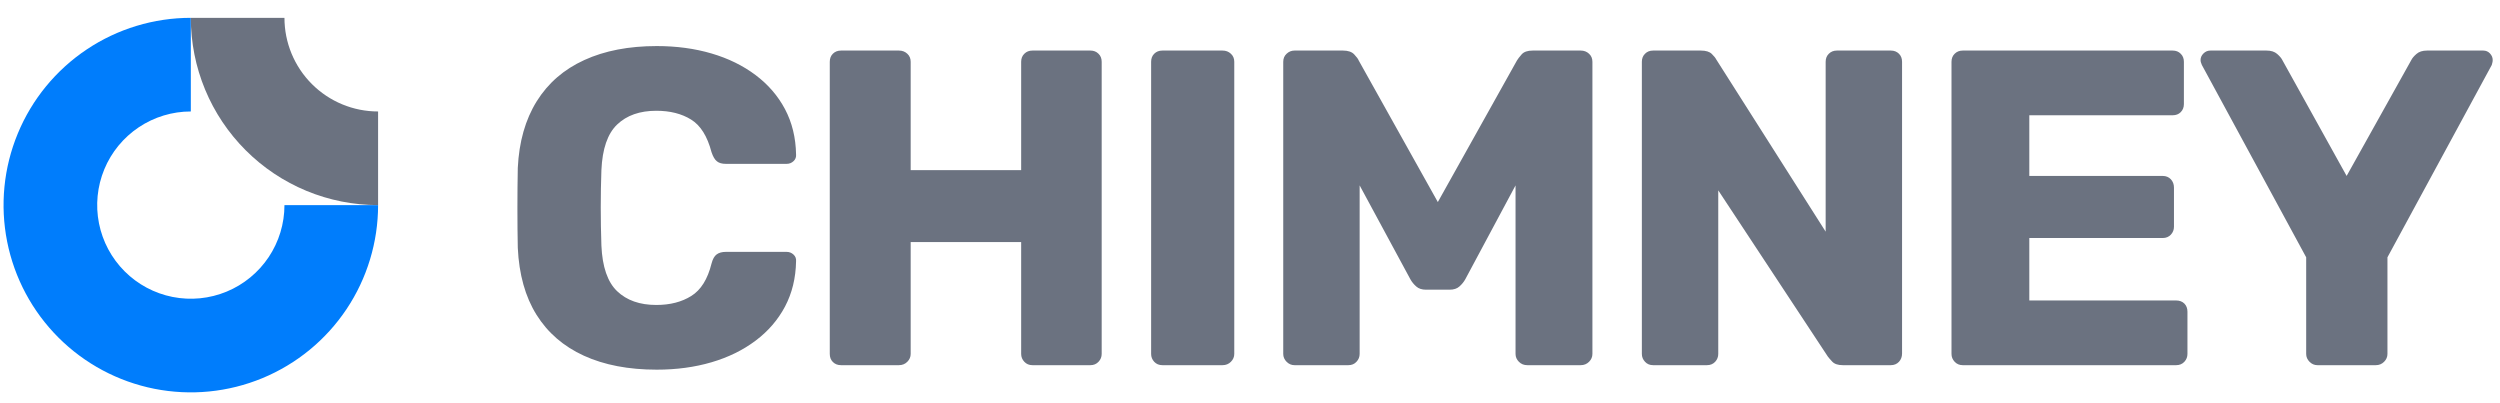
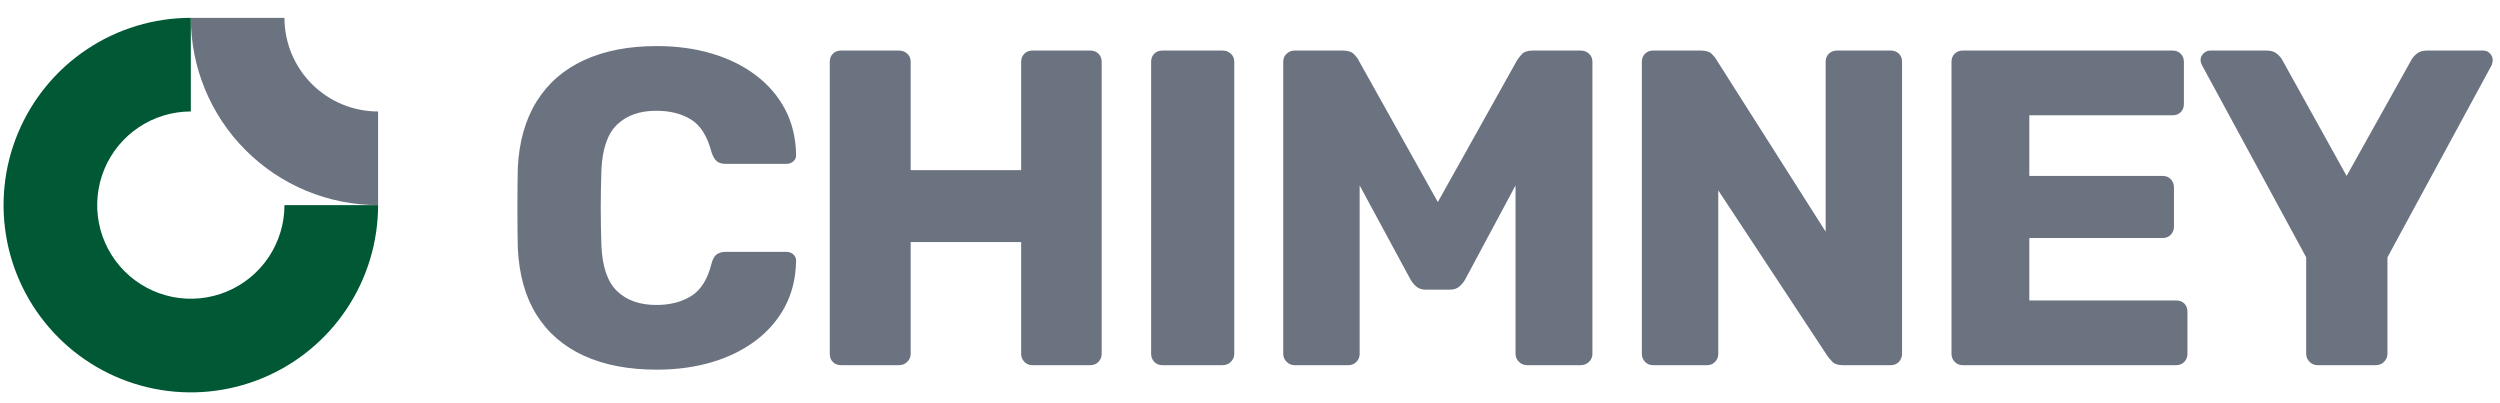
<svg xmlns="http://www.w3.org/2000/svg" data-logo="logo" viewBox="0 0 267 43">
  <g id="logogram" transform="translate(41, 1) rotate(90) ">
-     <path fill-rule="evenodd" clip-rule="evenodd" d="M26.461 12.305C24.817 11.206 22.883 10.62 20.905 10.62V0.62C24.861 0.62 28.728 1.793 32.017 3.991C35.306 6.188 37.869 9.312 39.383 12.966C40.897 16.621 41.293 20.642 40.521 24.522C39.749 28.401 37.844 31.965 35.047 34.762C32.25 37.559 28.687 39.464 24.807 40.236C20.927 41.007 16.906 40.611 13.252 39.097C9.597 37.584 6.474 35.02 4.276 31.731C2.078 28.442 0.905 24.576 0.905 20.62H10.905C10.905 22.598 11.492 24.531 12.591 26.176C13.689 27.82 15.251 29.102 17.078 29.859C18.906 30.616 20.916 30.814 22.856 30.428C24.796 30.042 26.578 29.09 27.976 27.691C29.375 26.293 30.327 24.511 30.713 22.571C31.099 20.631 30.901 18.62 30.144 16.793C29.387 14.966 28.105 13.404 26.461 12.305Z" fill="#007DFC" />
+     <path fill-rule="evenodd" clip-rule="evenodd" d="M26.461 12.305C24.817 11.206 22.883 10.62 20.905 10.62V0.62C24.861 0.62 28.728 1.793 32.017 3.991C35.306 6.188 37.869 9.312 39.383 12.966C40.897 16.621 41.293 20.642 40.521 24.522C39.749 28.401 37.844 31.965 35.047 34.762C32.25 37.559 28.687 39.464 24.807 40.236C20.927 41.007 16.906 40.611 13.252 39.097C9.597 37.584 6.474 35.02 4.276 31.731C2.078 28.442 0.905 24.576 0.905 20.62H10.905C10.905 22.598 11.492 24.531 12.591 26.176C13.689 27.82 15.251 29.102 17.078 29.859C18.906 30.616 20.916 30.814 22.856 30.428C24.796 30.042 26.578 29.09 27.976 27.691C29.375 26.293 30.327 24.511 30.713 22.571C31.099 20.631 30.901 18.62 30.144 16.793C29.387 14.966 28.105 13.404 26.461 12.305Z" fill="#005834" />
    <path fill-rule="evenodd" clip-rule="evenodd" d="M10.905 0.62C10.905 1.933 10.647 3.234 10.144 4.447C9.642 5.66 8.905 6.762 7.976 7.691C7.048 8.62 5.945 9.356 4.732 9.859C3.519 10.361 2.219 10.62 0.905 10.62L0.905 20.62C3.532 20.62 6.132 20.103 8.559 19.098C10.986 18.093 13.19 16.619 15.047 14.762C16.905 12.905 18.378 10.7 19.383 8.274C20.388 5.847 20.905 3.246 20.905 0.62L10.905 0.62Z" fill="#6B7280" />
  </g>
  <g id="logotype" transform="translate(47, 4)">
    <path fill="#6B7280" d="M23.14 35.48L23.14 35.48Q18.62 35.48 15.36 33.99Q12.10 32.50 10.30 29.62Q8.50 26.74 8.30 22.47L8.30 22.47Q8.26 20.50 8.26 18.25Q8.26 15.99 8.30 13.93L8.30 13.93Q8.50 9.75 10.32 6.82Q12.14 3.90 15.41 2.41Q18.67 0.92 23.14 0.92L23.14 0.92Q26.30 0.92 28.99 1.71Q31.68 2.50 33.70 4.02Q35.71 5.53 36.84 7.66Q37.97 9.80 38.02 12.49L38.02 12.49Q38.06 12.92 37.75 13.21Q37.44 13.50 37.01 13.50L37.01 13.50L30.53 13.50Q29.90 13.50 29.57 13.23Q29.23 12.97 28.99 12.25L28.99 12.25Q28.32 9.70 26.81 8.77Q25.30 7.83 23.09 7.83L23.09 7.83Q20.45 7.83 18.91 9.30Q17.38 10.76 17.23 14.17L17.23 14.17Q17.09 18.10 17.23 22.23L17.23 22.23Q17.38 25.64 18.91 27.10Q20.45 28.57 23.09 28.57L23.09 28.57Q25.30 28.57 26.83 27.61Q28.37 26.65 28.99 24.15L28.99 24.15Q29.18 23.43 29.54 23.17Q29.90 22.90 30.53 22.90L30.53 22.90L37.01 22.90Q37.44 22.90 37.75 23.19Q38.06 23.48 38.02 23.91L38.02 23.91Q37.97 26.60 36.84 28.74Q35.71 30.87 33.70 32.38Q31.68 33.90 28.99 34.69Q26.30 35.48 23.14 35.48ZM49.01 35L42.82 35Q42.29 35 41.95 34.66Q41.62 34.33 41.62 33.80L41.62 33.80L41.62 2.60Q41.62 2.07 41.95 1.74Q42.29 1.40 42.82 1.40L42.82 1.40L49.01 1.40Q49.54 1.40 49.90 1.74Q50.26 2.07 50.26 2.60L50.26 2.60L50.26 14.17L62.06 14.17L62.06 2.60Q62.06 2.07 62.40 1.74Q62.74 1.40 63.26 1.40L63.26 1.40L69.46 1.40Q69.98 1.40 70.32 1.74Q70.66 2.07 70.66 2.60L70.66 2.60L70.66 33.80Q70.66 34.28 70.32 34.64Q69.98 35 69.46 35L69.46 35L63.26 35Q62.74 35 62.40 34.64Q62.06 34.28 62.06 33.80L62.06 33.80L62.06 21.85L50.26 21.85L50.26 33.80Q50.26 34.28 49.90 34.64Q49.54 35 49.01 35L49.01 35ZM83.57 35L77.14 35Q76.61 35 76.27 34.64Q75.94 34.28 75.94 33.80L75.94 33.80L75.94 2.60Q75.94 2.07 76.27 1.74Q76.61 1.40 77.14 1.40L77.14 1.40L83.57 1.40Q84.10 1.40 84.46 1.74Q84.82 2.07 84.82 2.60L84.82 2.60L84.82 33.80Q84.82 34.28 84.46 34.64Q84.10 35 83.57 35L83.57 35ZM97.01 35L91.25 35Q90.77 35 90.41 34.64Q90.05 34.28 90.05 33.80L90.05 33.80L90.05 2.60Q90.05 2.07 90.41 1.74Q90.77 1.40 91.25 1.40L91.25 1.40L96.43 1.40Q97.25 1.40 97.63 1.81Q98.02 2.22 98.11 2.46L98.11 2.46L106.56 17.58L115.01 2.46Q115.15 2.22 115.51 1.81Q115.87 1.40 116.69 1.40L116.69 1.40L121.82 1.40Q122.35 1.40 122.71 1.74Q123.07 2.07 123.07 2.60L123.07 2.60L123.07 33.80Q123.07 34.28 122.71 34.64Q122.35 35 121.82 35L121.82 35L116.11 35Q115.58 35 115.22 34.64Q114.86 34.28 114.86 33.80L114.86 33.80L114.86 15.80L109.49 25.83Q109.25 26.26 108.86 26.60Q108.48 26.94 107.81 26.94L107.81 26.94L105.31 26.94Q104.64 26.94 104.26 26.60Q103.87 26.26 103.63 25.83L103.63 25.83L98.21 15.80L98.21 33.80Q98.21 34.28 97.87 34.64Q97.54 35 97.01 35L97.01 35ZM135.31 35L129.55 35Q129.02 35 128.69 34.64Q128.35 34.28 128.35 33.80L128.35 33.80L128.35 2.60Q128.35 2.07 128.69 1.74Q129.02 1.40 129.55 1.40L129.55 1.40L134.64 1.40Q135.46 1.40 135.82 1.76Q136.18 2.12 136.27 2.31L136.27 2.31L147.98 20.74L147.98 2.60Q147.98 2.07 148.32 1.74Q148.66 1.40 149.18 1.40L149.18 1.40L154.94 1.40Q155.47 1.40 155.81 1.74Q156.14 2.07 156.14 2.60L156.14 2.60L156.14 33.75Q156.14 34.28 155.81 34.64Q155.47 35 154.94 35L154.94 35L149.81 35Q149.04 35 148.68 34.62Q148.32 34.23 148.22 34.09L148.22 34.09L136.51 16.33L136.51 33.80Q136.51 34.28 136.18 34.64Q135.84 35 135.31 35L135.31 35ZM185.42 35L162.62 35Q162.10 35 161.76 34.64Q161.42 34.28 161.42 33.80L161.42 33.80L161.42 2.60Q161.42 2.07 161.76 1.74Q162.10 1.40 162.62 1.40L162.62 1.40L185.04 1.40Q185.57 1.40 185.90 1.74Q186.24 2.07 186.24 2.60L186.24 2.60L186.24 7.11Q186.24 7.64 185.90 7.98Q185.57 8.31 185.04 8.31L185.04 8.31L169.73 8.31L169.73 14.79L183.98 14.79Q184.51 14.79 184.85 15.15Q185.18 15.51 185.18 16.04L185.18 16.04L185.18 20.22Q185.18 20.70 184.85 21.06Q184.51 21.42 183.98 21.42L183.98 21.42L169.73 21.42L169.73 28.09L185.42 28.09Q185.95 28.09 186.29 28.42Q186.62 28.76 186.62 29.29L186.62 29.29L186.62 33.80Q186.62 34.28 186.29 34.64Q185.95 35 185.42 35L185.42 35ZM206.74 35L200.50 35Q200.02 35 199.66 34.64Q199.30 34.28 199.30 33.80L199.30 33.80L199.30 23.48L188.16 2.94Q188.11 2.79 188.06 2.67Q188.02 2.55 188.02 2.41L188.02 2.41Q188.02 2.02 188.33 1.71Q188.64 1.40 189.07 1.40L189.07 1.40L195.07 1.40Q195.79 1.40 196.20 1.76Q196.61 2.12 196.75 2.41L196.75 2.41L203.62 14.79L210.53 2.41Q210.67 2.12 211.08 1.76Q211.49 1.40 212.21 1.40L212.21 1.40L218.21 1.40Q218.64 1.40 218.93 1.71Q219.22 2.02 219.22 2.41L219.22 2.41Q219.22 2.55 219.19 2.67Q219.17 2.79 219.12 2.94L219.12 2.94L207.98 23.48L207.98 33.80Q207.98 34.28 207.62 34.64Q207.26 35 206.74 35L206.74 35Z" />
  </g>
</svg>
